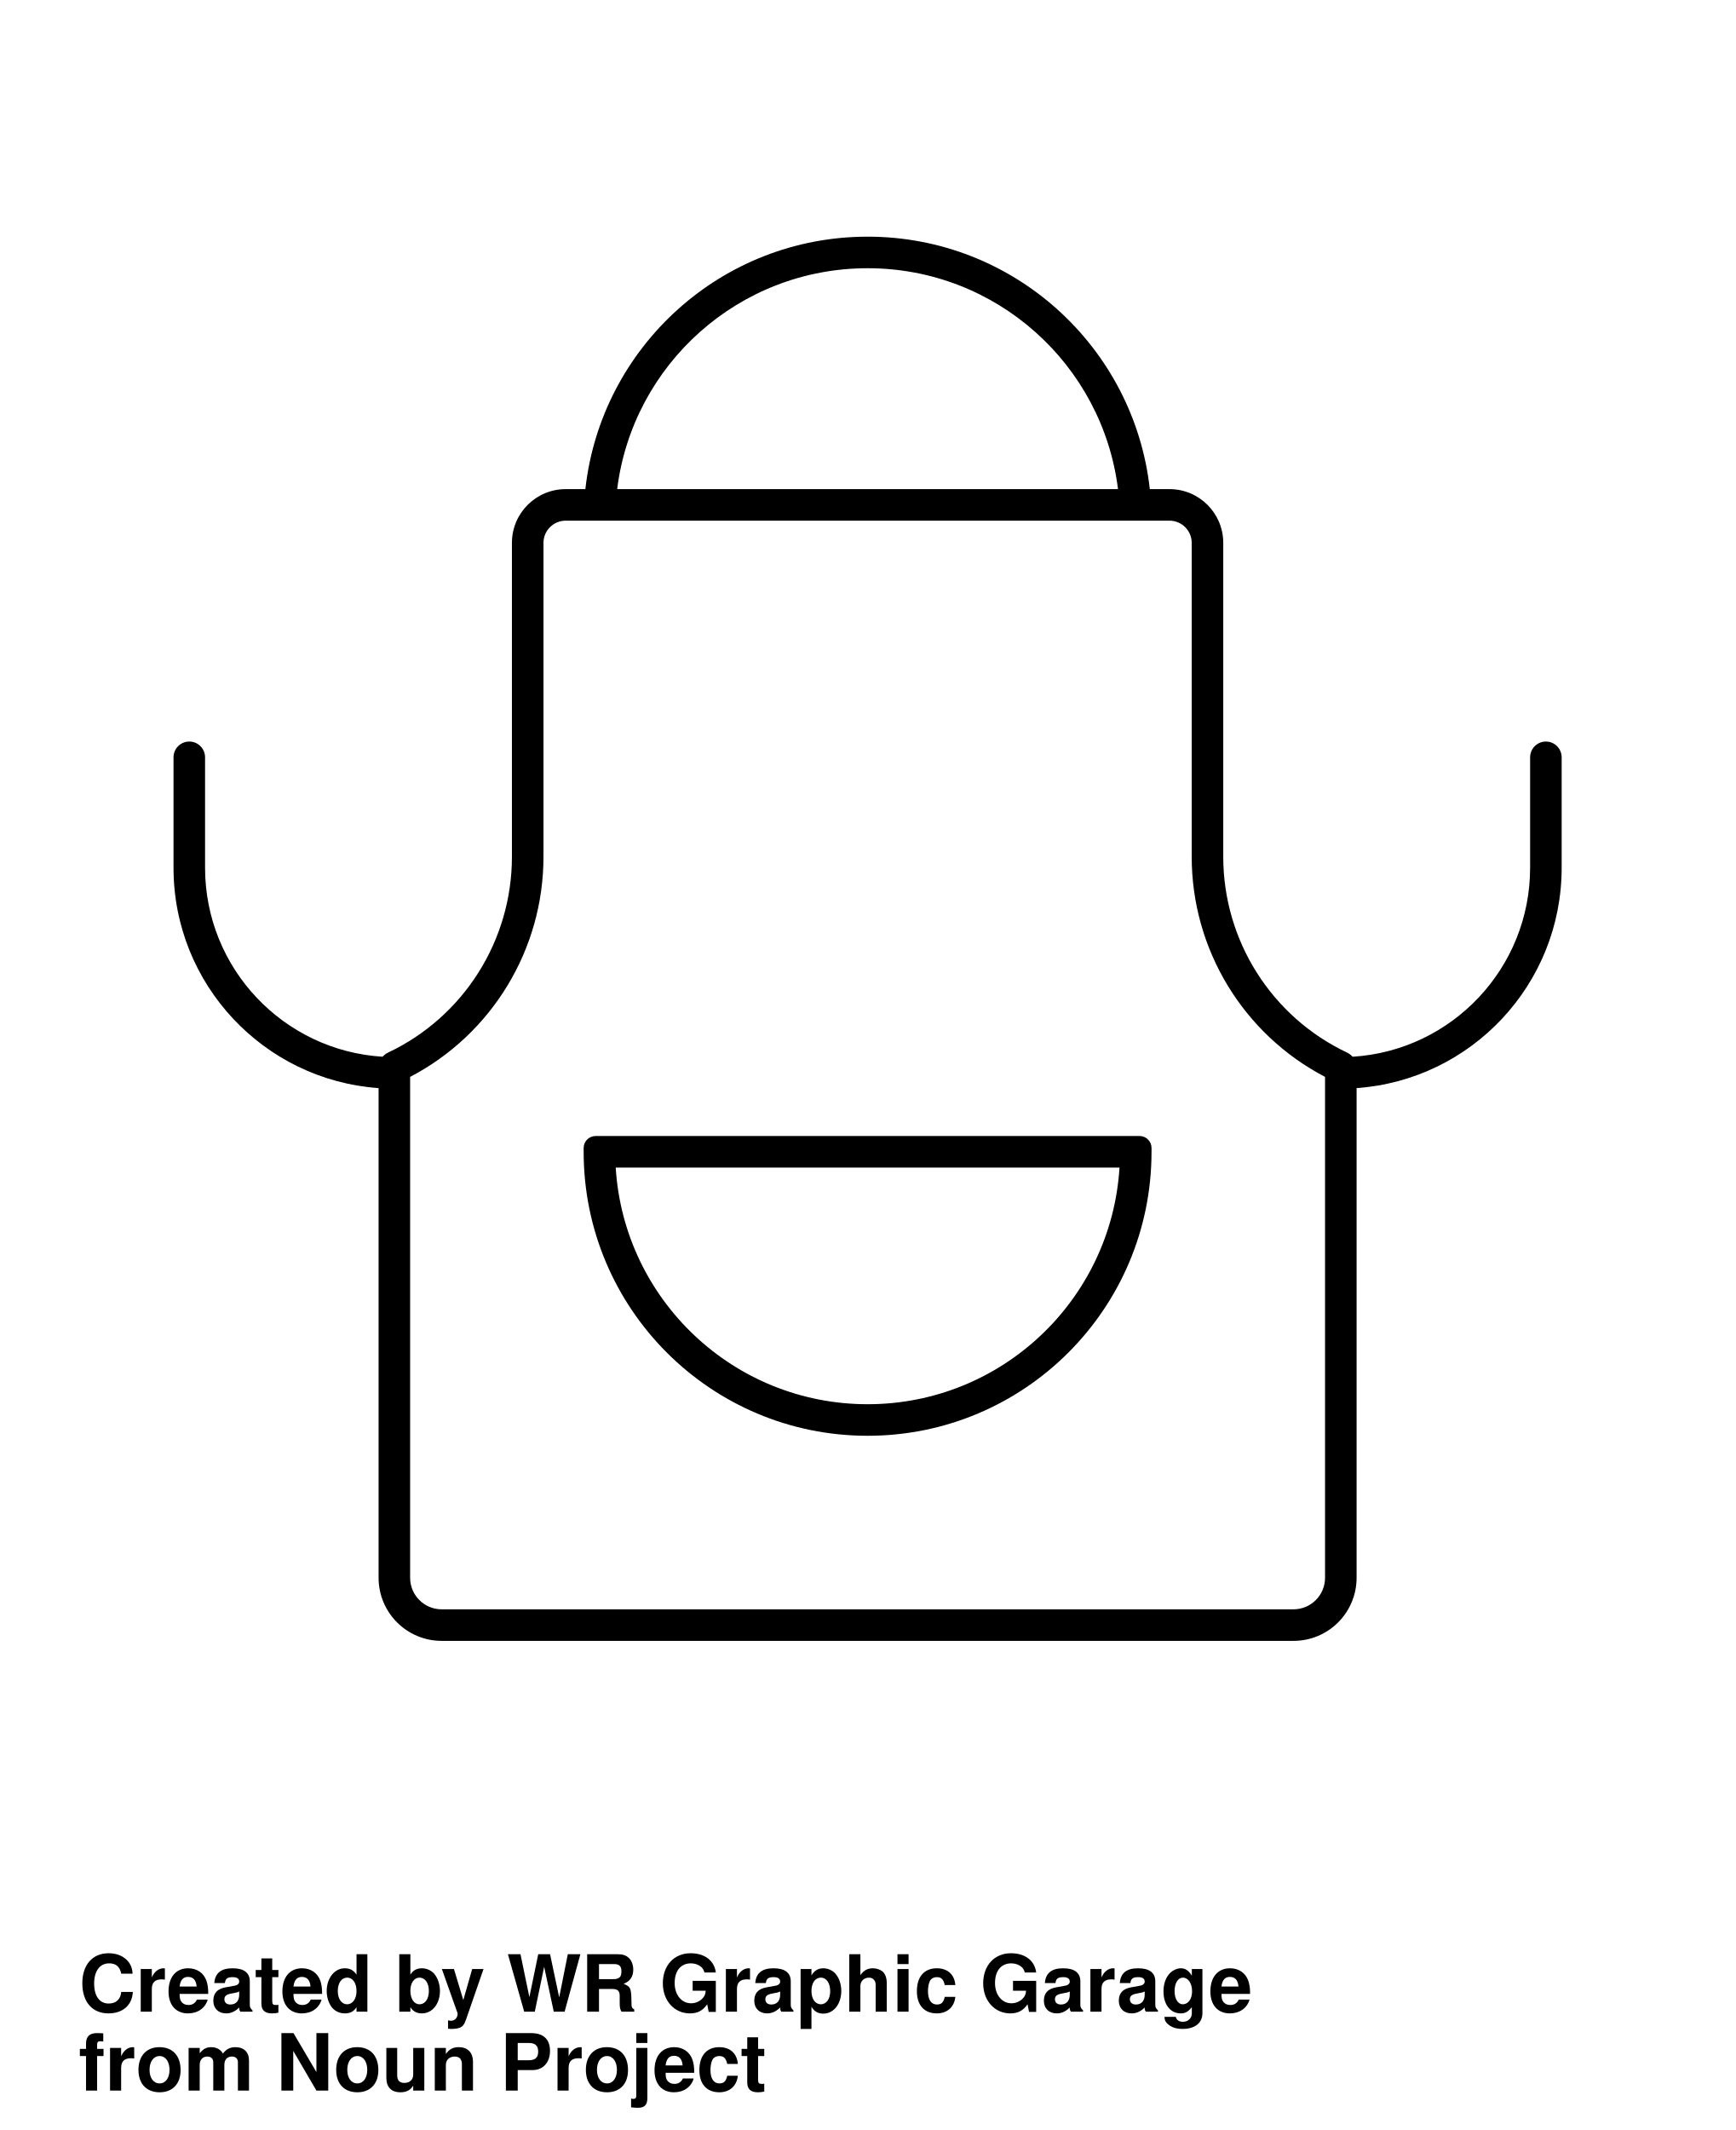
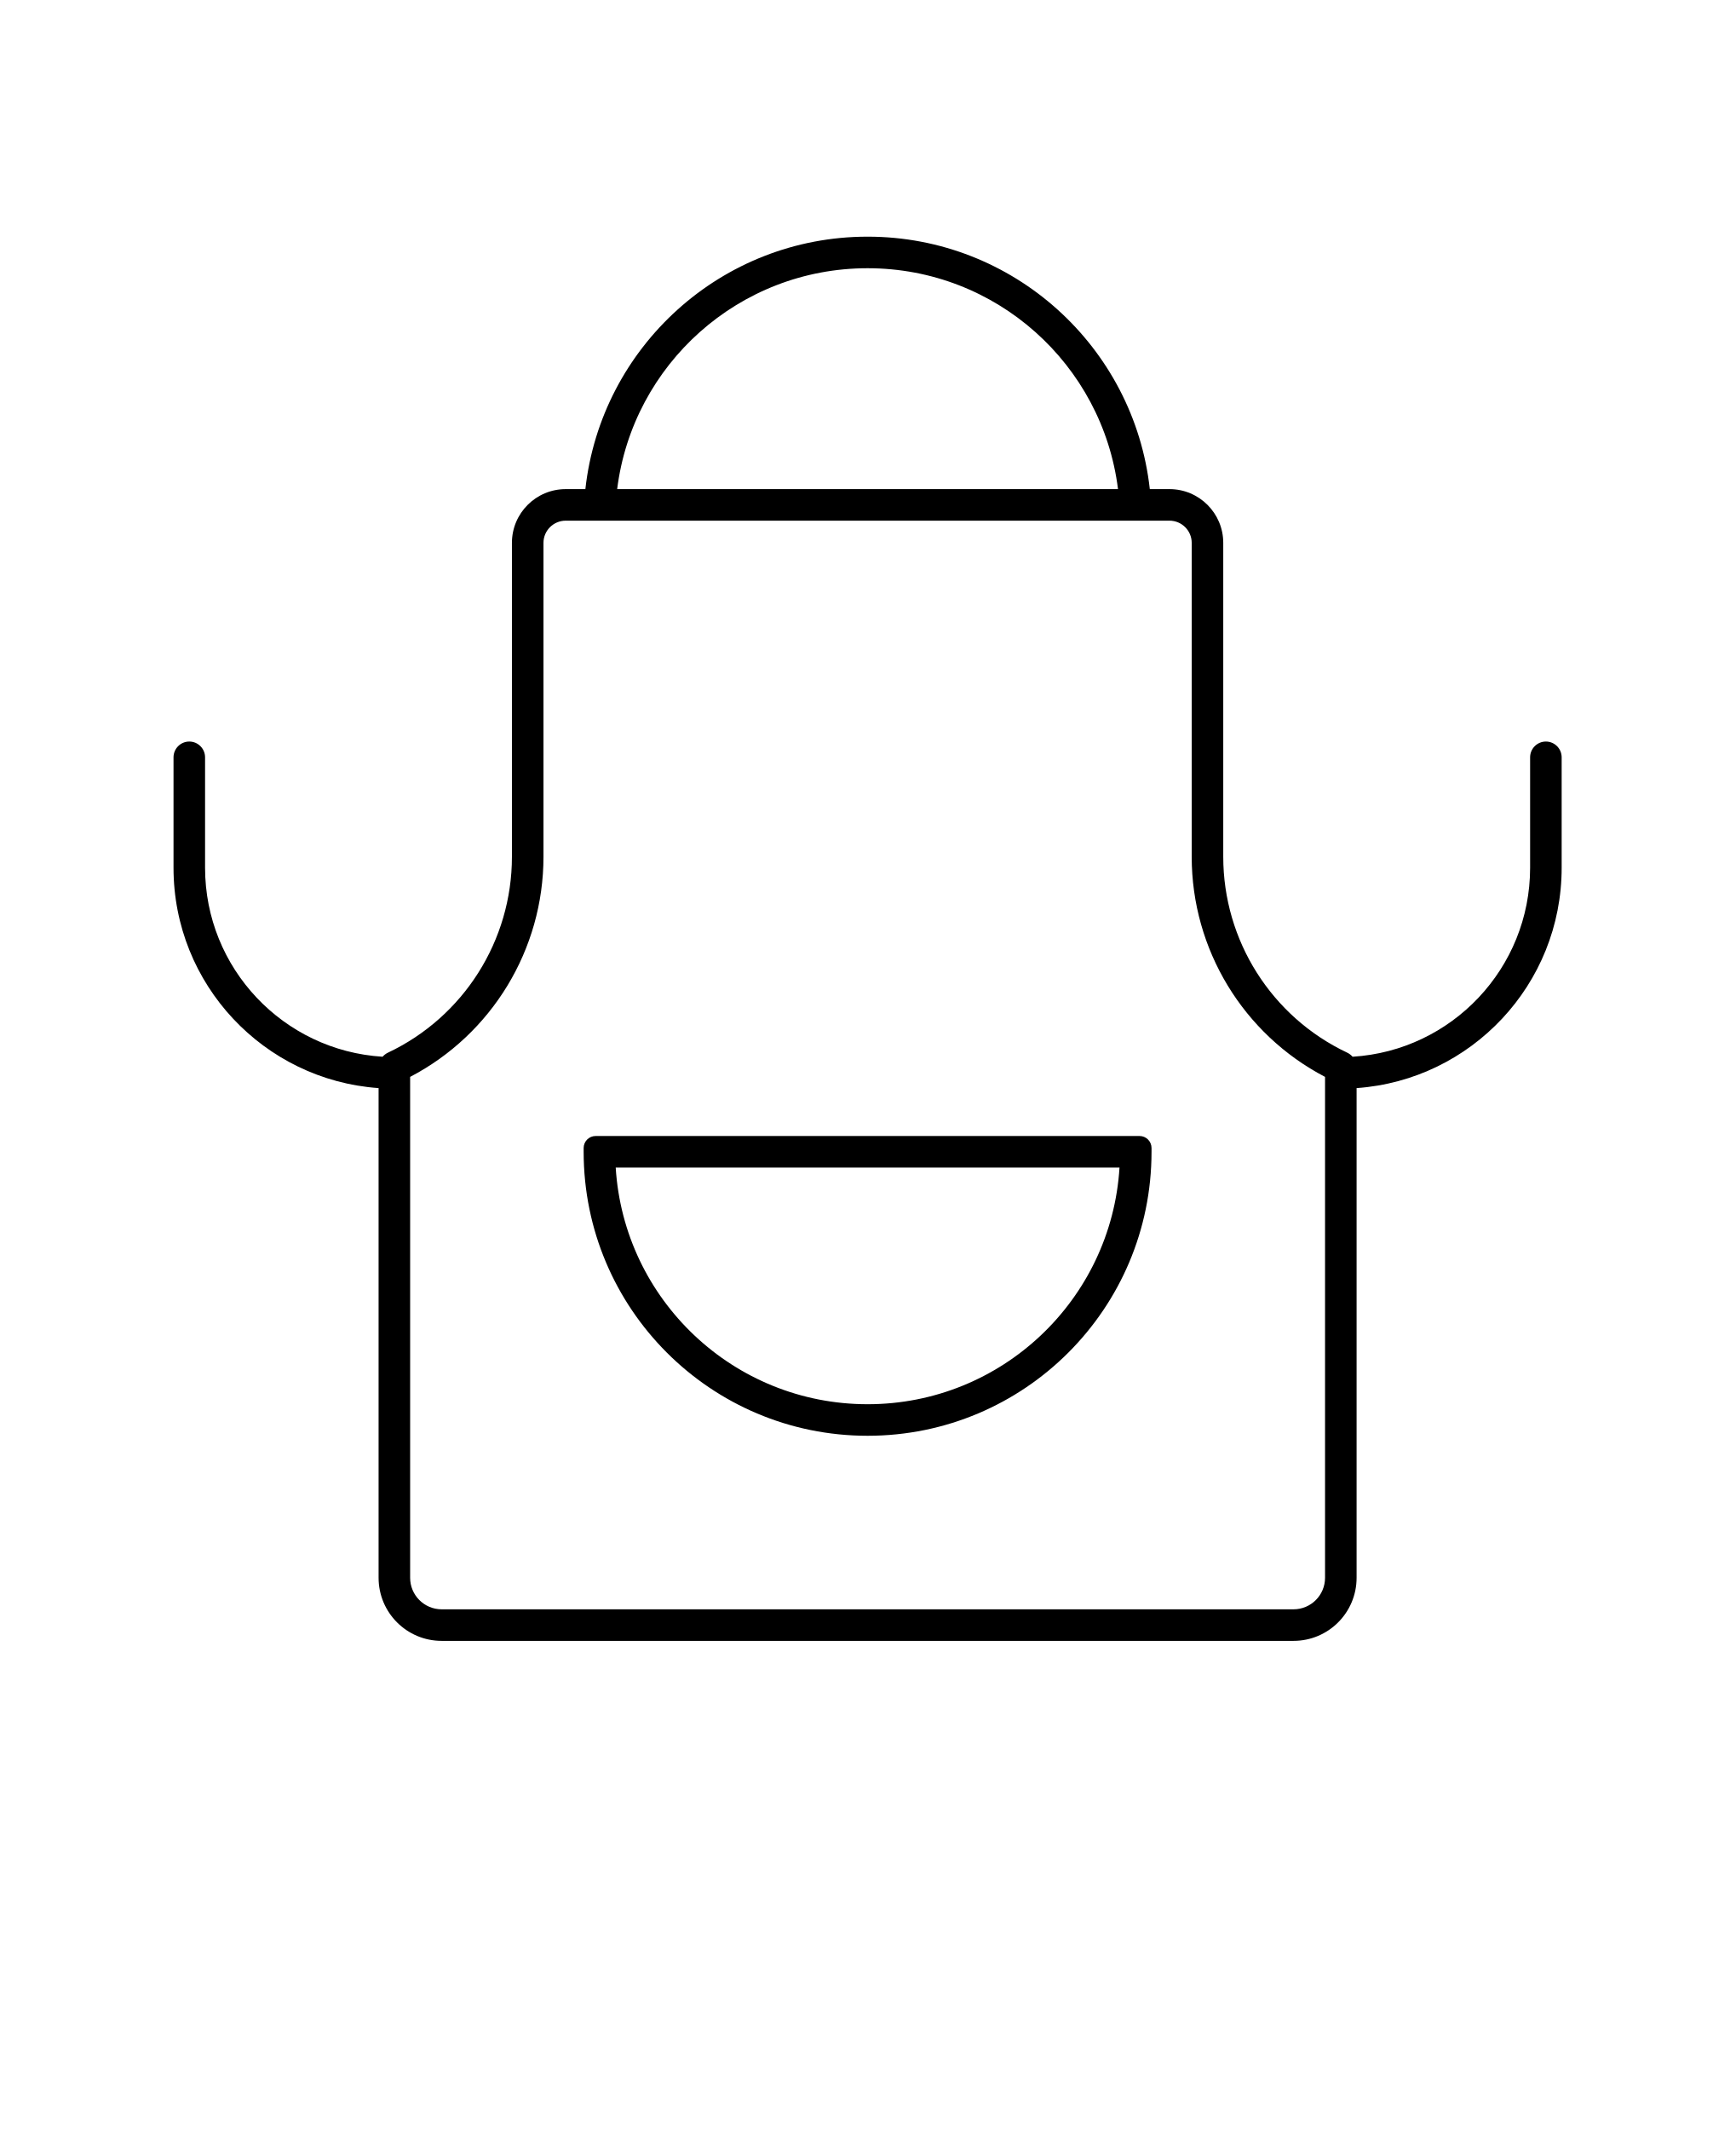
<svg xmlns="http://www.w3.org/2000/svg" version="1.1" viewBox="-5.0 -10.0 110.0 135.0">
  <g fill-rule="evenodd">
    <path d="m32.762 62c-0.422 0-0.762 0.34-0.762 0.762v0.238c0 9.941 8.059 18 18 18s18-8.059 18-18v-0.238c0-0.422-0.34-0.762-0.762-0.762zm1.27 2c0.516 8.371 7.469 15 15.969 15s15.453-6.629 15.969-15z" />
    <path d="m32.109 21h-1.246c-1.883 0-3.41 1.527-3.41 3.406v19.898c0 5.309-3.059 10.145-7.859 12.414-0.133 0.062-0.246 0.152-0.34 0.258-6.281-0.387-11.254-5.602-11.254-11.977v-7c0-0.551-0.449-1-1-1s-1 0.449-1 1v7c0 7.394 5.734 13.453 13 13.965v31.035c0 2.211 1.789 4 4 4h54c2.211 0 4-1.789 4-4v-31.035c7.266-0.512 13-6.57 13-13.965v-7c0-0.551-0.449-1-1-1s-1 0.449-1 1v7c0 6.375-4.973 11.59-11.254 11.977-0.094-0.105-0.207-0.195-0.34-0.258-4.801-2.269-7.859-7.106-7.859-12.414v-19.898c0-1.879-1.527-3.406-3.41-3.406h-1.246c-0.996-9-8.625-16-17.891-16s-16.895 7-17.891 16zm2.016 0h31.75c-0.984-7.894-7.715-14-15.875-14s-14.891 6.106-15.875 14zm-3.262 2c-0.777 0-1.41 0.629-1.41 1.406v19.898c0 5.875-3.273 11.246-8.453 13.949v31.746c0 1.105 0.895 2 2 2h54c1.105 0 2-0.895 2-2v-31.746c-5.18-2.703-8.453-8.074-8.453-13.949v-19.898c0-0.777-0.633-1.406-1.41-1.406z" />
  </g>
-   <text x="0.0" y="117.5" font-size="5.0" font-weight="bold" font-family="Arbeit Regular, Helvetica, Arial-Unicode, Arial, Sans-serif" fill="#000000">Created by WR Graphic Garage</text>
-   <text x="0.0" y="122.5" font-size="5.0" font-weight="bold" font-family="Arbeit Regular, Helvetica, Arial-Unicode, Arial, Sans-serif" fill="#000000">from Noun Project</text>
</svg>
